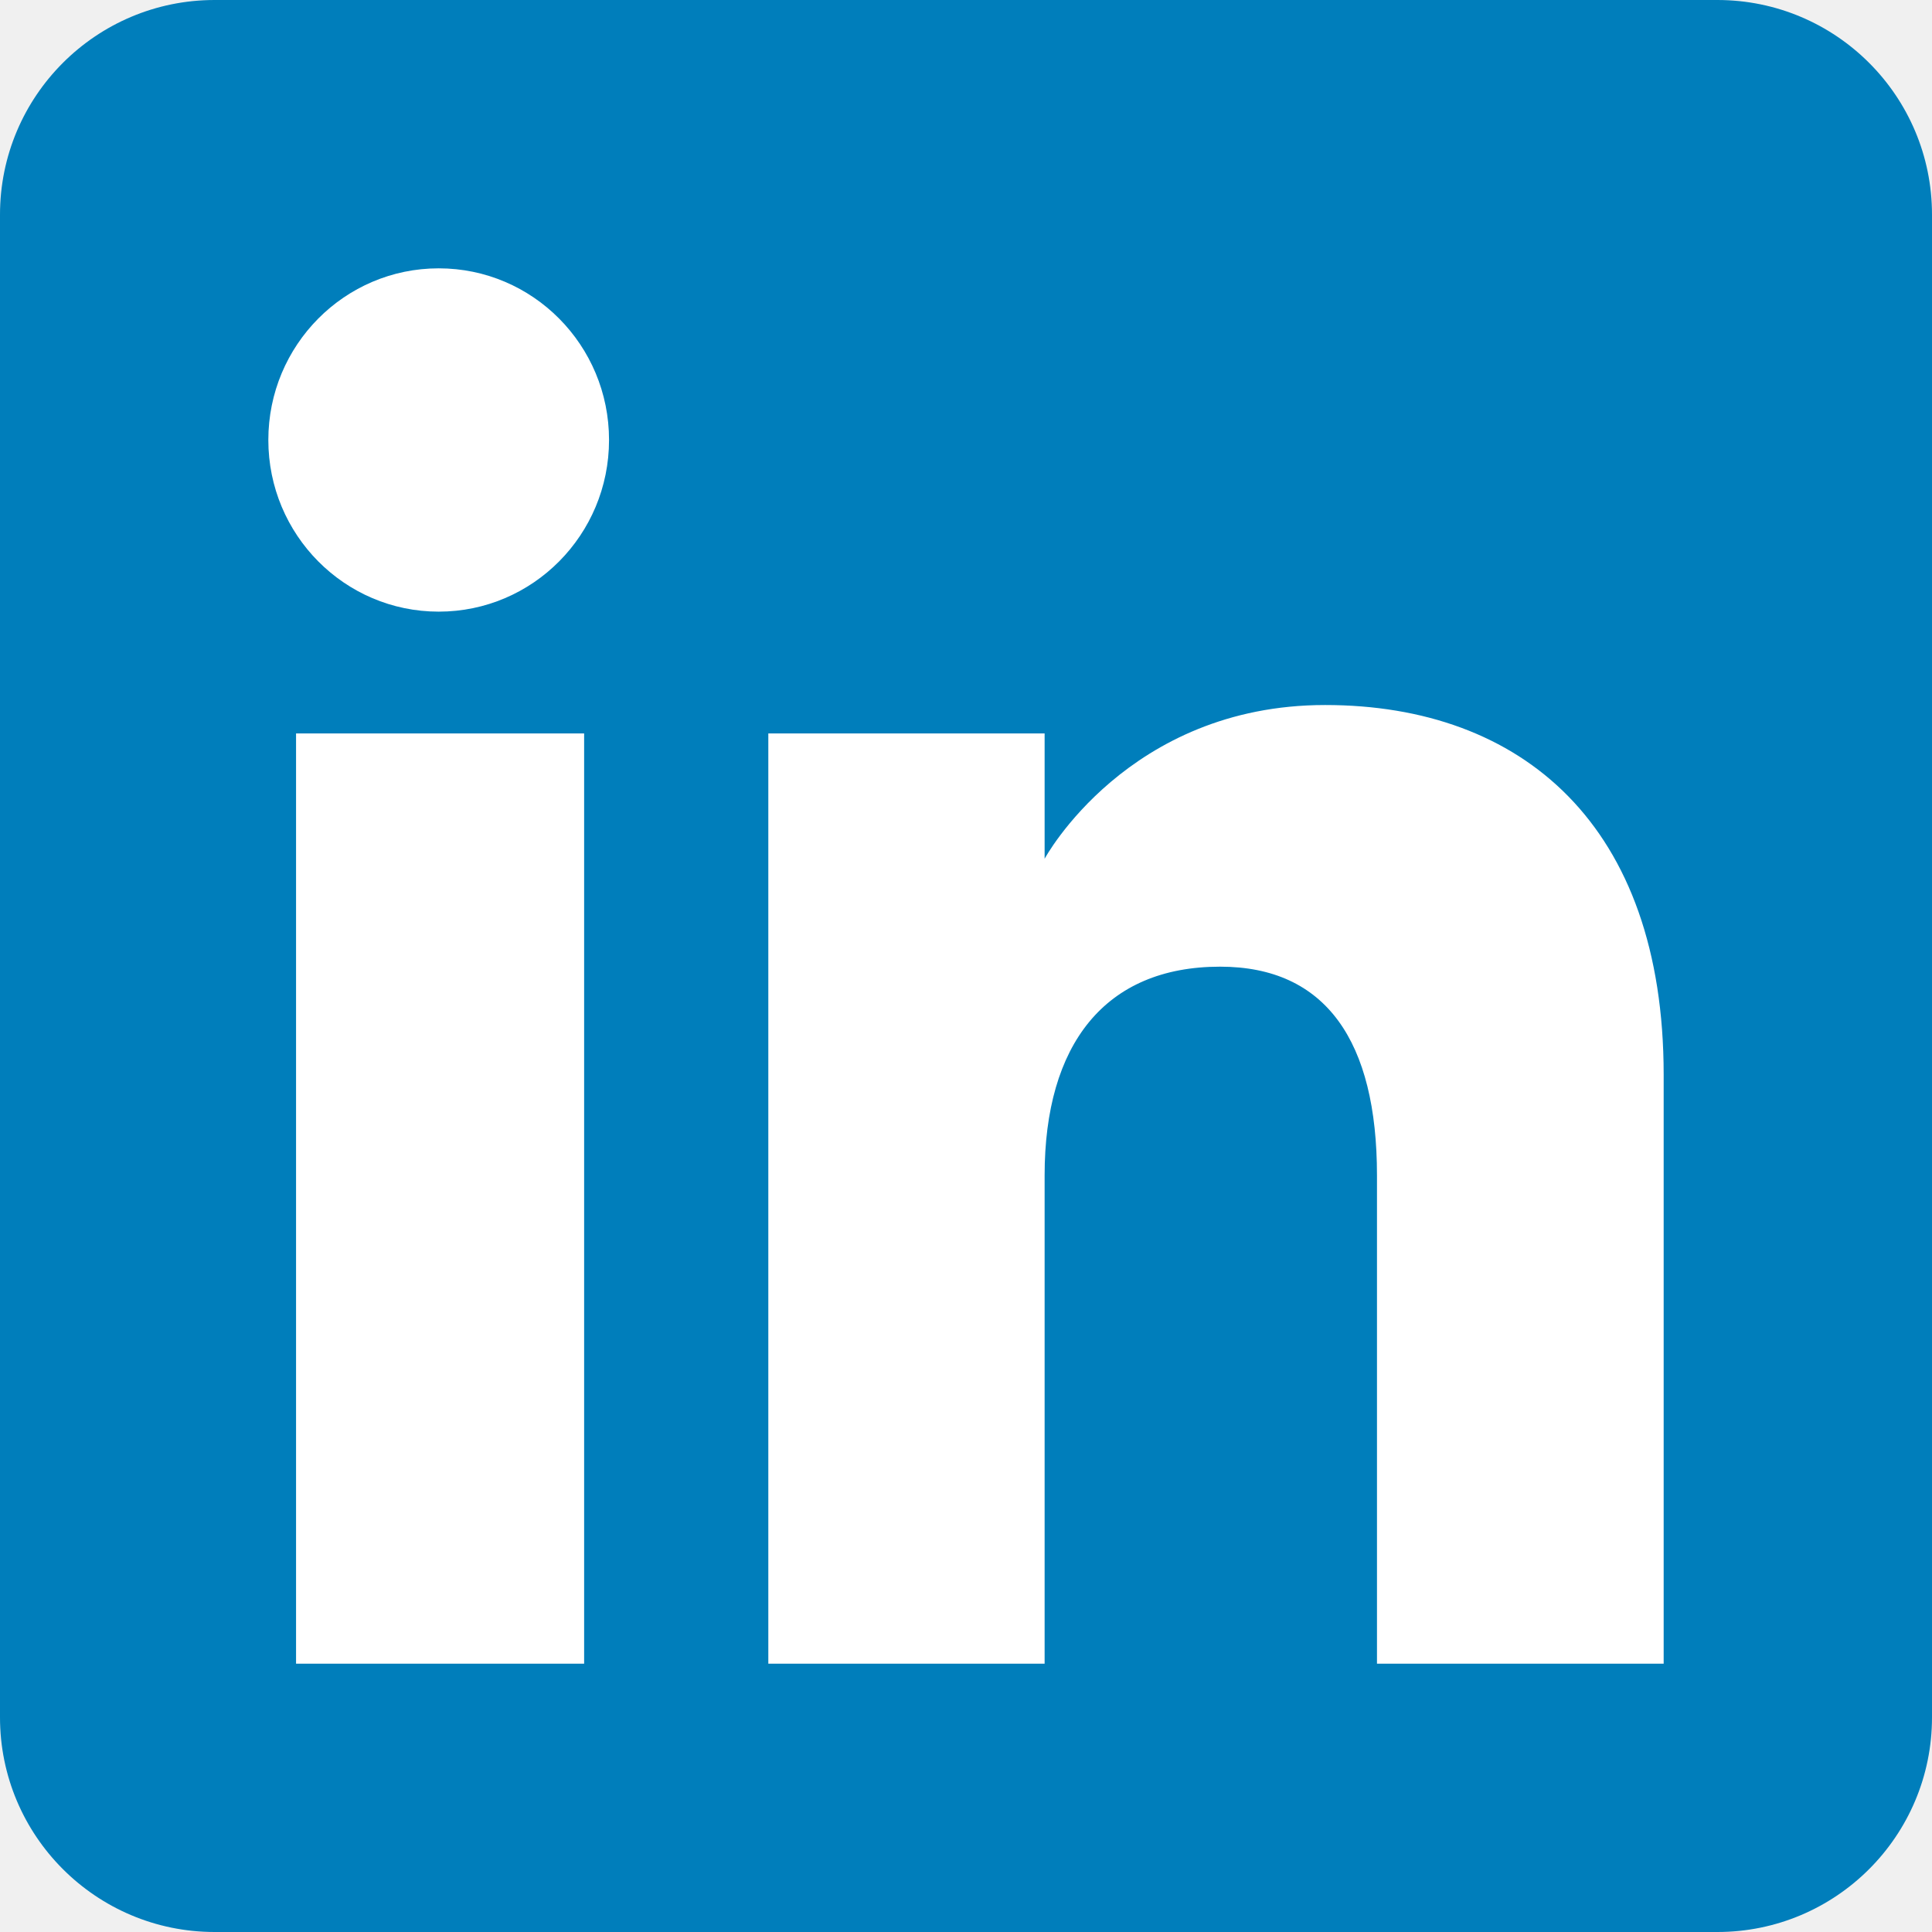
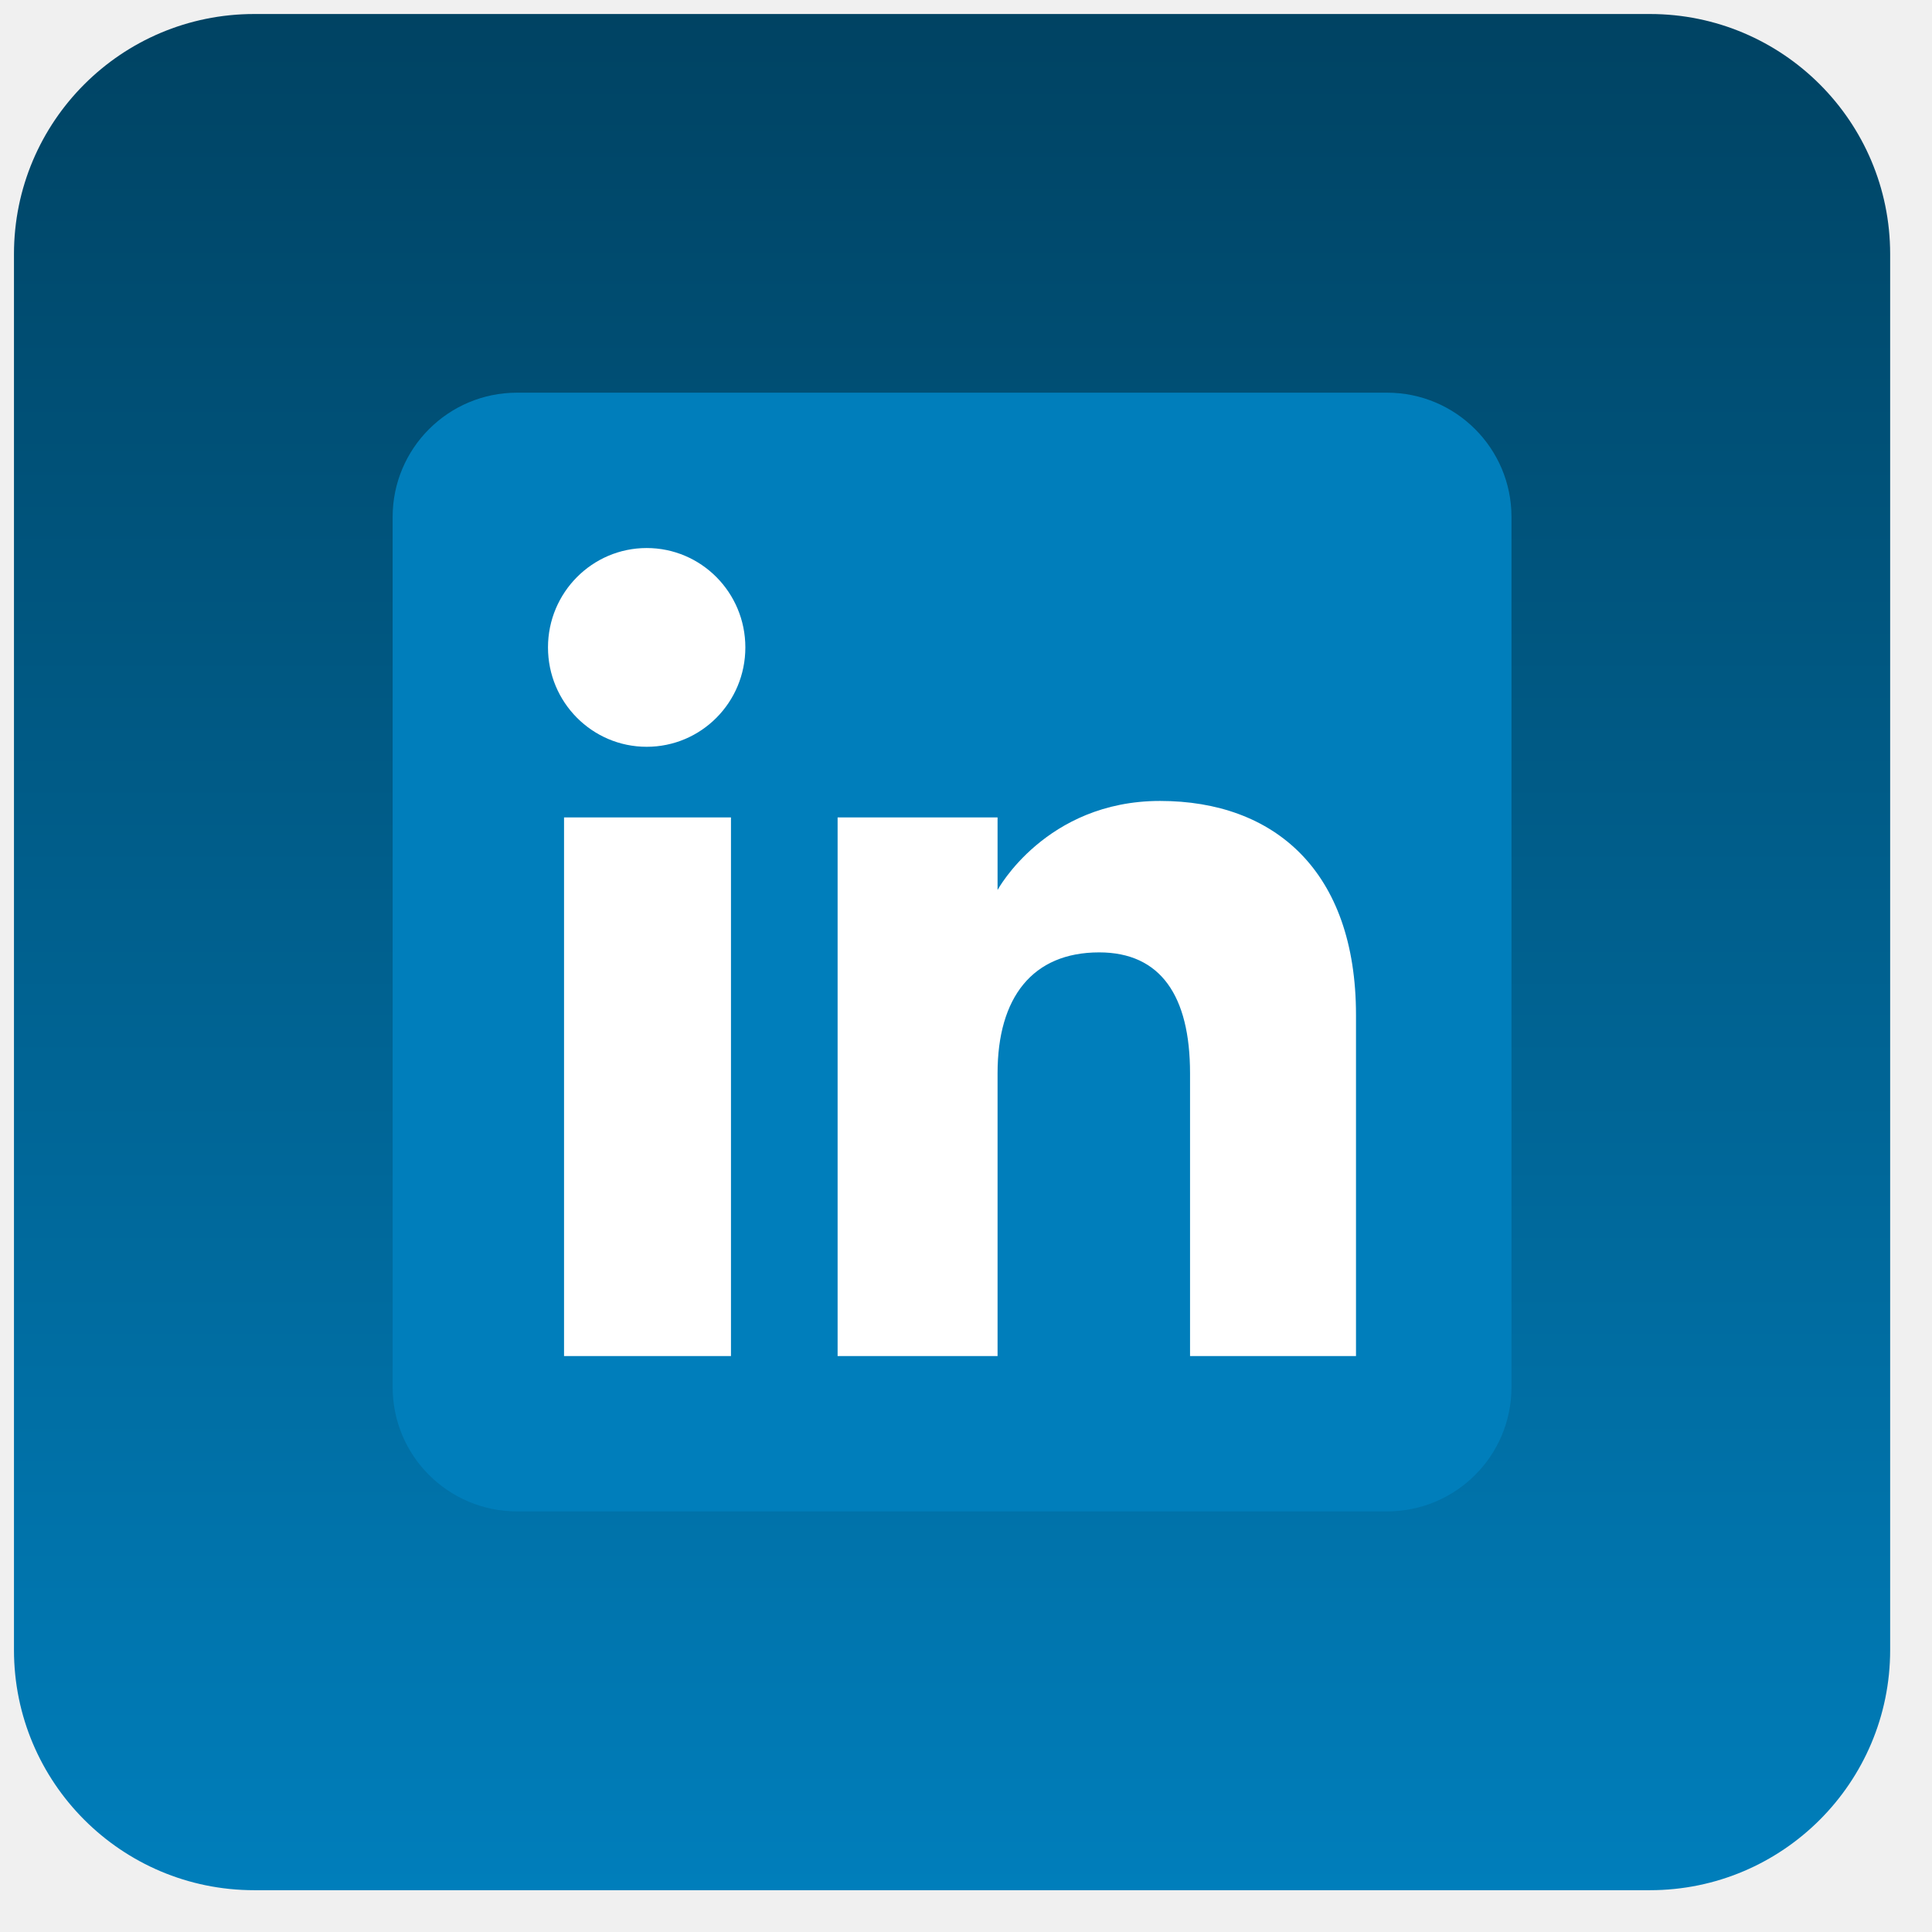
- <svg xmlns="http://www.w3.org/2000/svg" viewBox="0 0 72 72" version="1.1">
-   <defs />
-   <g id="Page-1" stroke="none" stroke-width="1" fill="none" fill-rule="evenodd">
-     <g id="Social-Icons---Rounded" transform="translate(-376, -267)">
-       <g id="Linkedin" transform="translate(376, 267)">
-         <path d="M8,72 L64,72 C68.418,72 72,68.418 72,64 L72,8 C72,3.582 68.418,-8.11624501e-16 64,0 L8,0 C3.582,8.11624501e-16 -5.41083001e-16,3.582 0,8 L0,64 C5.41083001e-16,68.418 3.582,72 8,72 Z" id="Rounded" fill="#007EBB" />
-         <path d="M62,62 L51.316,62 L51.316,43.802 C51.316,38.813 49.42,36.025 45.471,36.025 C41.175,36.025 38.93,38.926 38.93,43.802 L38.93,62 L28.633,62 L28.633,27.333 L38.93,27.333 L38.93,32.003 C38.93,32.003 42.026,26.274 49.383,26.274 C56.736,26.274 62,30.764 62,40.051 L62,62 Z M16.349,22.794 C12.842,22.794 10,19.93 10,16.397 C10,12.864 12.842,10 16.349,10 C19.857,10 22.697,12.864 22.697,16.397 C22.697,19.93 19.857,22.794 16.349,22.794 Z M11.033,62 L21.769,62 L21.769,27.333 L11.033,27.333 L11.033,62 Z" fill="#FFFFFF" />
+ <svg xmlns="http://www.w3.org/2000/svg" xmlns:xlink="http://www.w3.org/1999/xlink" version="1.1" preserveAspectRatio="xMidYMid meet" viewBox="415.279 615.316 138.419 138.419" width="134.42" height="134.42">
+   <defs>
+     <path d="M533.49 616.32C542.99 616.32 550.7 624.02 550.7 633.52C550.7 656.97 550.7 710.08 550.7 733.53C550.7 743.03 542.99 750.74 533.49 750.74C510.05 750.74 456.93 750.74 433.49 750.74C423.98 750.74 416.28 743.03 416.28 733.53C416.28 710.08 416.28 656.97 416.28 633.52C416.28 624.02 423.98 616.32 433.49 616.32C456.93 616.32 510.05 616.32 533.49 616.32Z" id="aeqy3ZSMe" />
+     <linearGradient id="gradienta1Ryh7xPCj" gradientUnits="userSpaceOnUse" x1="483.49" y1="616.32" x2="483.49" y2="750.74">
+       <stop style="stop-color: #004363;stop-opacity: 1" offset="0%" />
+       <stop style="stop-color: #007ebb;stop-opacity: 1" offset="100%" />
+     </linearGradient>
+     <path d="M514.66 723.6C519.58 723.6 523.57 719.62 523.57 714.7C523.57 708.46 523.57 658.59 523.57 652.35C523.57 647.44 519.58 643.45 514.66 643.45C508.43 643.45 458.55 643.45 452.32 643.45C447.4 643.45 443.41 647.44 443.41 652.35C443.41 658.59 443.41 708.46 443.41 714.7C443.41 719.62 447.4 723.6 452.32 723.6C464.79 723.6 508.43 723.6 514.66 723.6Z" id="afCDToNTi" />
+     <path d="M500.54 712.47C500.54 700.32 500.54 693.56 500.54 692.21C500.54 686.66 498.43 683.55 494.03 683.55C489.25 683.55 486.75 686.78 486.75 692.21C486.75 693.56 486.75 700.32 486.75 712.47L475.29 712.47L475.29 673.88L486.75 673.88C486.75 677 486.75 678.73 486.75 679.08C486.75 679.08 490.2 672.7 498.39 672.7C506.57 672.7 512.43 677.7 512.43 688.04C512.43 689.66 512.43 697.81 512.43 712.47L500.54 712.47ZM454.54 661.7C454.54 657.77 457.71 654.58 461.61 654.58C465.52 654.58 468.68 657.77 468.68 661.7C468.68 665.64 465.52 668.82 461.61 668.82C457.71 668.82 454.54 665.64 454.54 661.7ZM467.65 712.47L467.65 673.88L455.69 673.88L455.69 712.47L467.65 712.47Z" id="f3wiG14gPJ" />
+   </defs>
+   <g>
+     <g>
+       <use xlink:href="#aeqy3ZSMe" opacity="1" fill="url(#gradienta1Ryh7xPCj)" />
+     </g>
+     <g>
+       <use xlink:href="#afCDToNTi" opacity="1" fill="#007ebb" fill-opacity="1" />
+       <g>
+         <use xlink:href="#afCDToNTi" opacity="1" fill-opacity="0" stroke="#000000" stroke-width="1" stroke-opacity="0" />
+       </g>
+     </g>
+     <g>
+       <use xlink:href="#f3wiG14gPJ" opacity="1" fill="#ffffff" fill-opacity="1" />
+       <g>
+         <use xlink:href="#f3wiG14gPJ" opacity="1" fill-opacity="0" stroke="#000000" stroke-width="1" stroke-opacity="0" />
      </g>
    </g>
  </g>
</svg>
